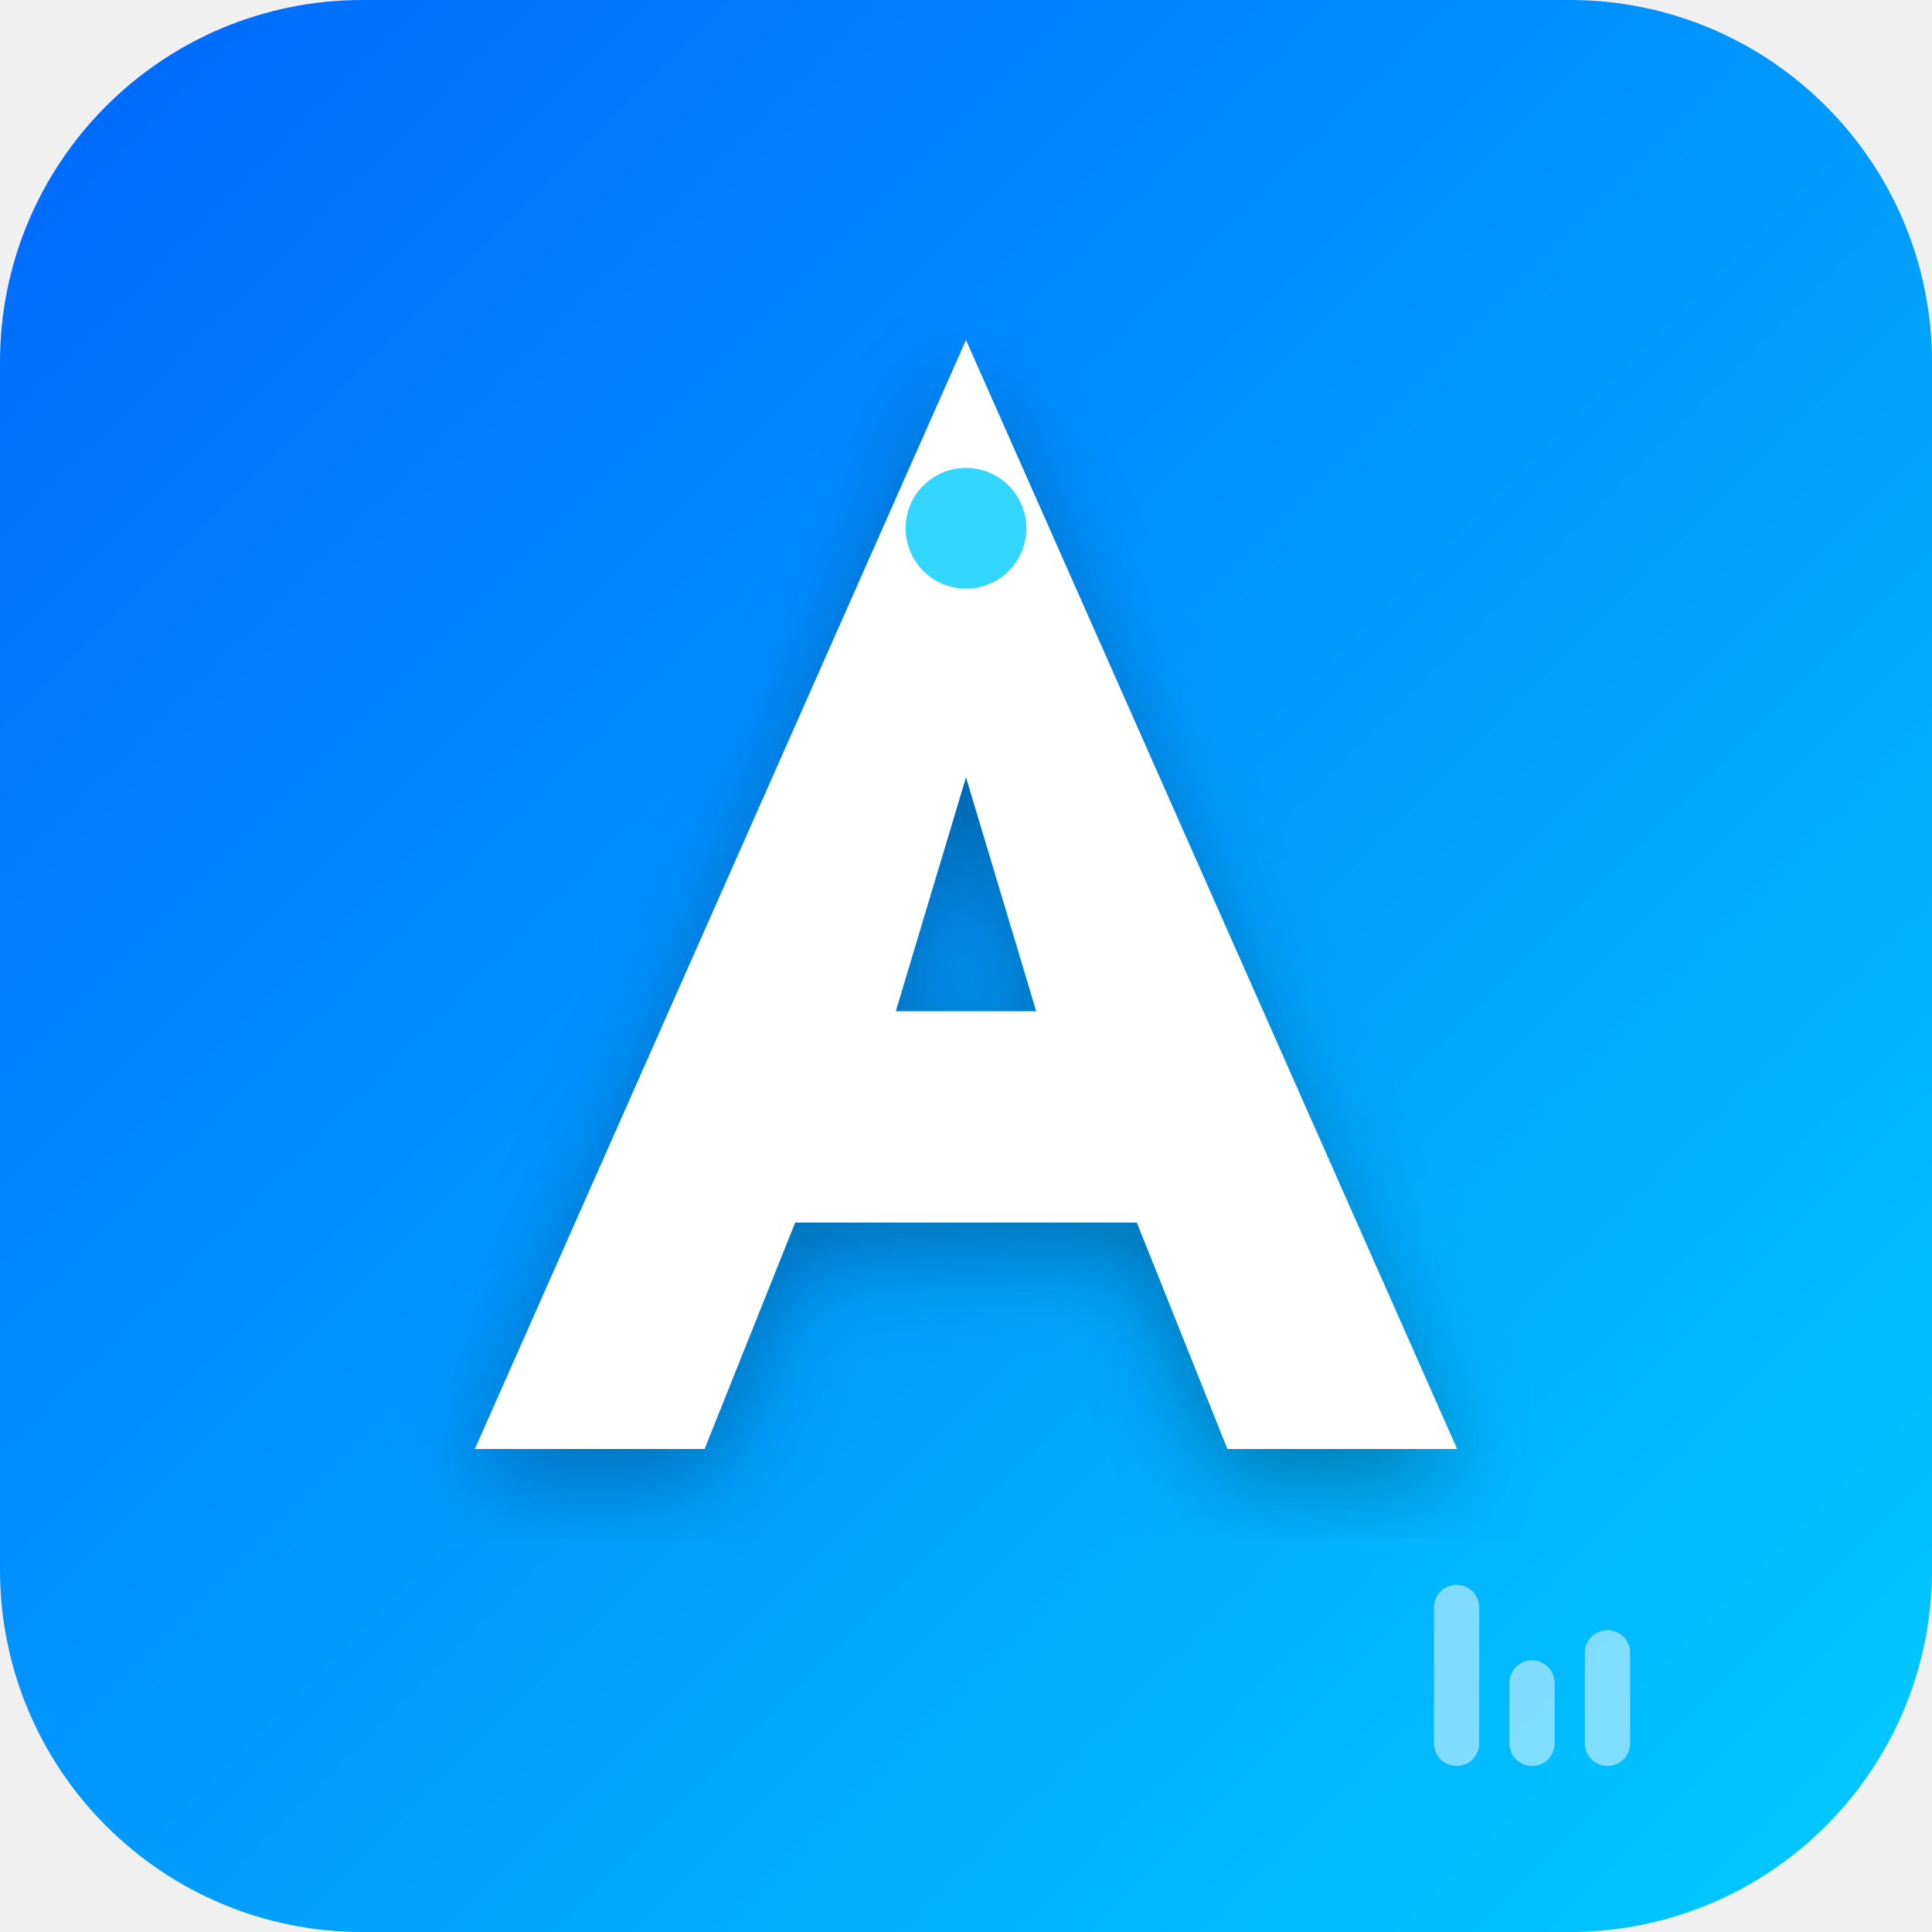
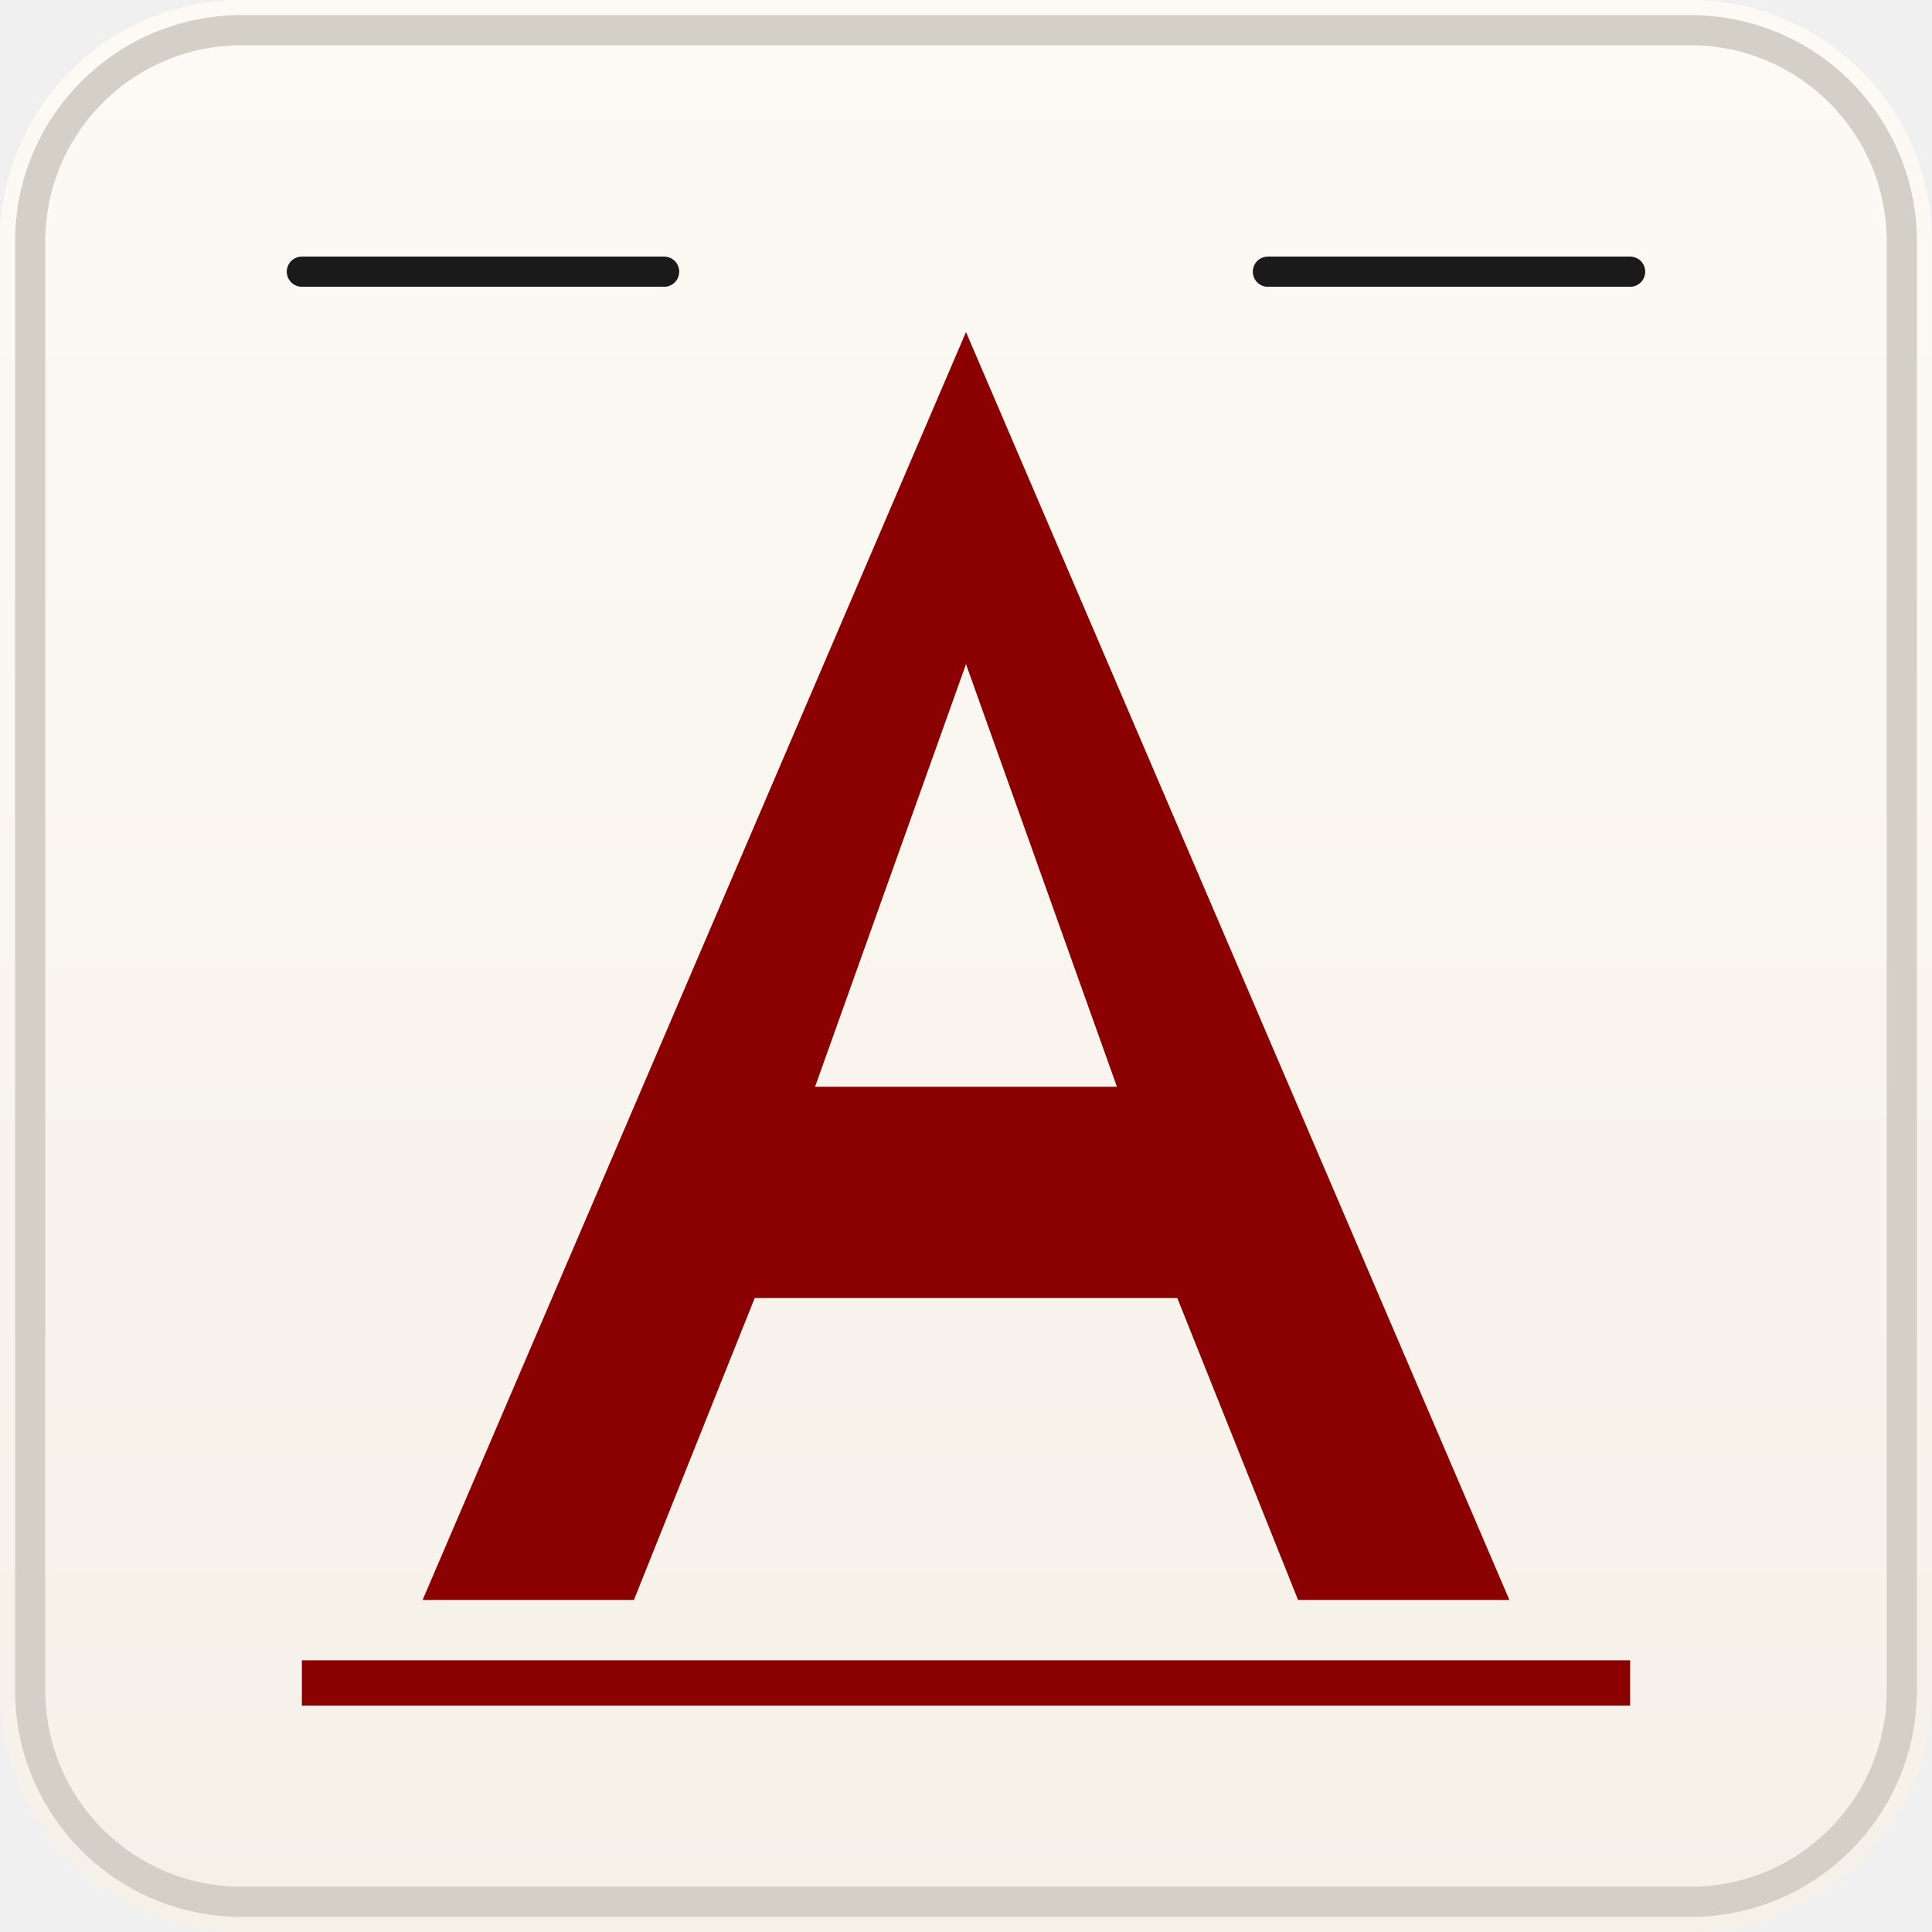
<svg xmlns="http://www.w3.org/2000/svg" viewBox="0 0 128 128">
  <defs>
-     <linearGradient id="bg" x1="0%" y1="0%" x2="100%" y2="100%">
-       <stop offset="0%" style="stop-color:#0066ff;stop-opacity:1" />
-       <stop offset="100%" style="stop-color:#00ccff;stop-opacity:1" />
+     <linearGradient id="paper" x1="0%" y1="0%" x2="0%" y2="100%">
+       <stop offset="0%" style="stop-color:#FDFAF5" />
+       <stop offset="100%" style="stop-color:#F5F0E8" />
    </linearGradient>
-     <filter id="shadow">
-       <feDropShadow dx="0" dy="2" stdDeviation="3" flood-opacity="0.3" />
-     </filter>
  </defs>
-   <rect width="128" height="128" rx="24" fill="url(#bg)" />
-   <g filter="url(#shadow)">
-     <path d="M 64 25 L 95 95 L 82 95 L 76 80 L 52 80 L 46 95 L 33 95 Z M 58 68 L 70 68 L 64 48 Z" fill="white" stroke="white" stroke-width="2" />
-     <circle cx="64" cy="35" r="4" fill="#00ccff" opacity="0.8" />
+   <rect width="128" height="128" rx="16" fill="url(#paper)" />
+   <rect x="2" y="2" width="124" height="124" rx="14" fill="none" stroke="#D4D0C8" stroke-width="2" />
+   <g fill="#8B0000">
+     <path d="M 64 22 L 100 106 L 86 106 L 78 86 L 50 86 L 42 106 L 28 106 Z M 54 72 L 74 72 L 64 44 Z" />
  </g>
-   <rect x="95" y="105" width="3" height="12" rx="1.5" fill="white" opacity="0.5" />
-   <rect x="100" y="110" width="3" height="7" rx="1.5" fill="white" opacity="0.5" />
-   <rect x="105" y="108" width="3" height="9" rx="1.5" fill="white" opacity="0.5" />
+   <g stroke="#1A1A1A" stroke-width="2" stroke-linecap="round">
+     <line x1="20" y1="18" x2="44" y2="18" />
+     <line x1="84" y1="18" x2="108" y2="18" />
+   </g>
+   <rect x="20" y="110" width="88" height="3" fill="#8B0000" />
</svg>
